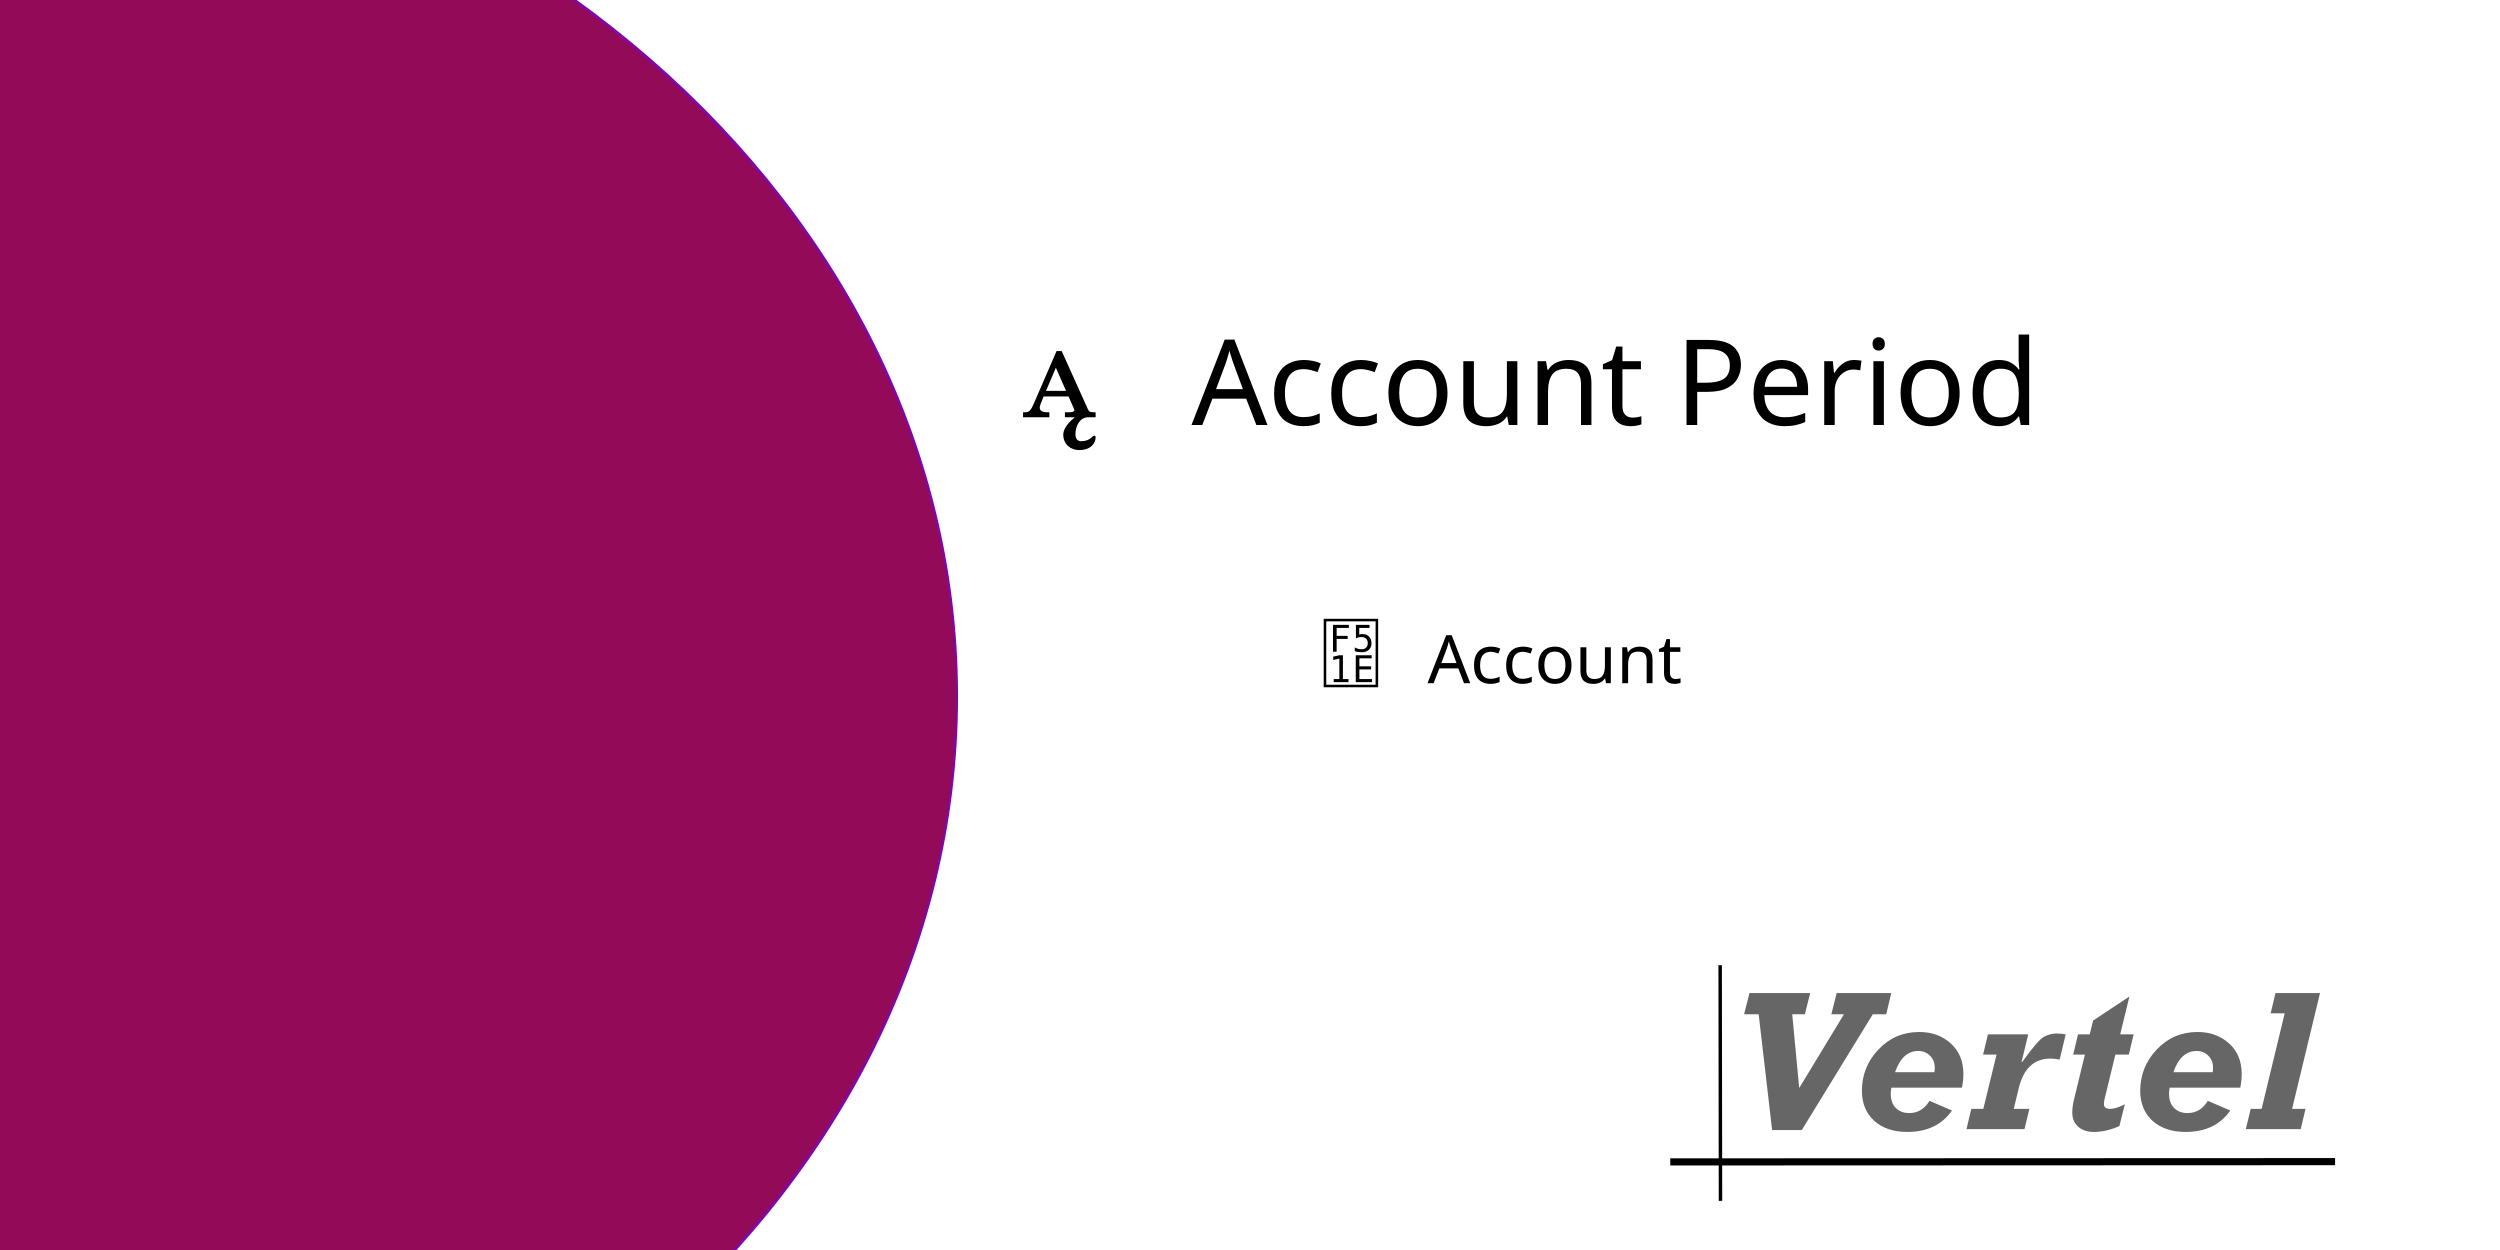
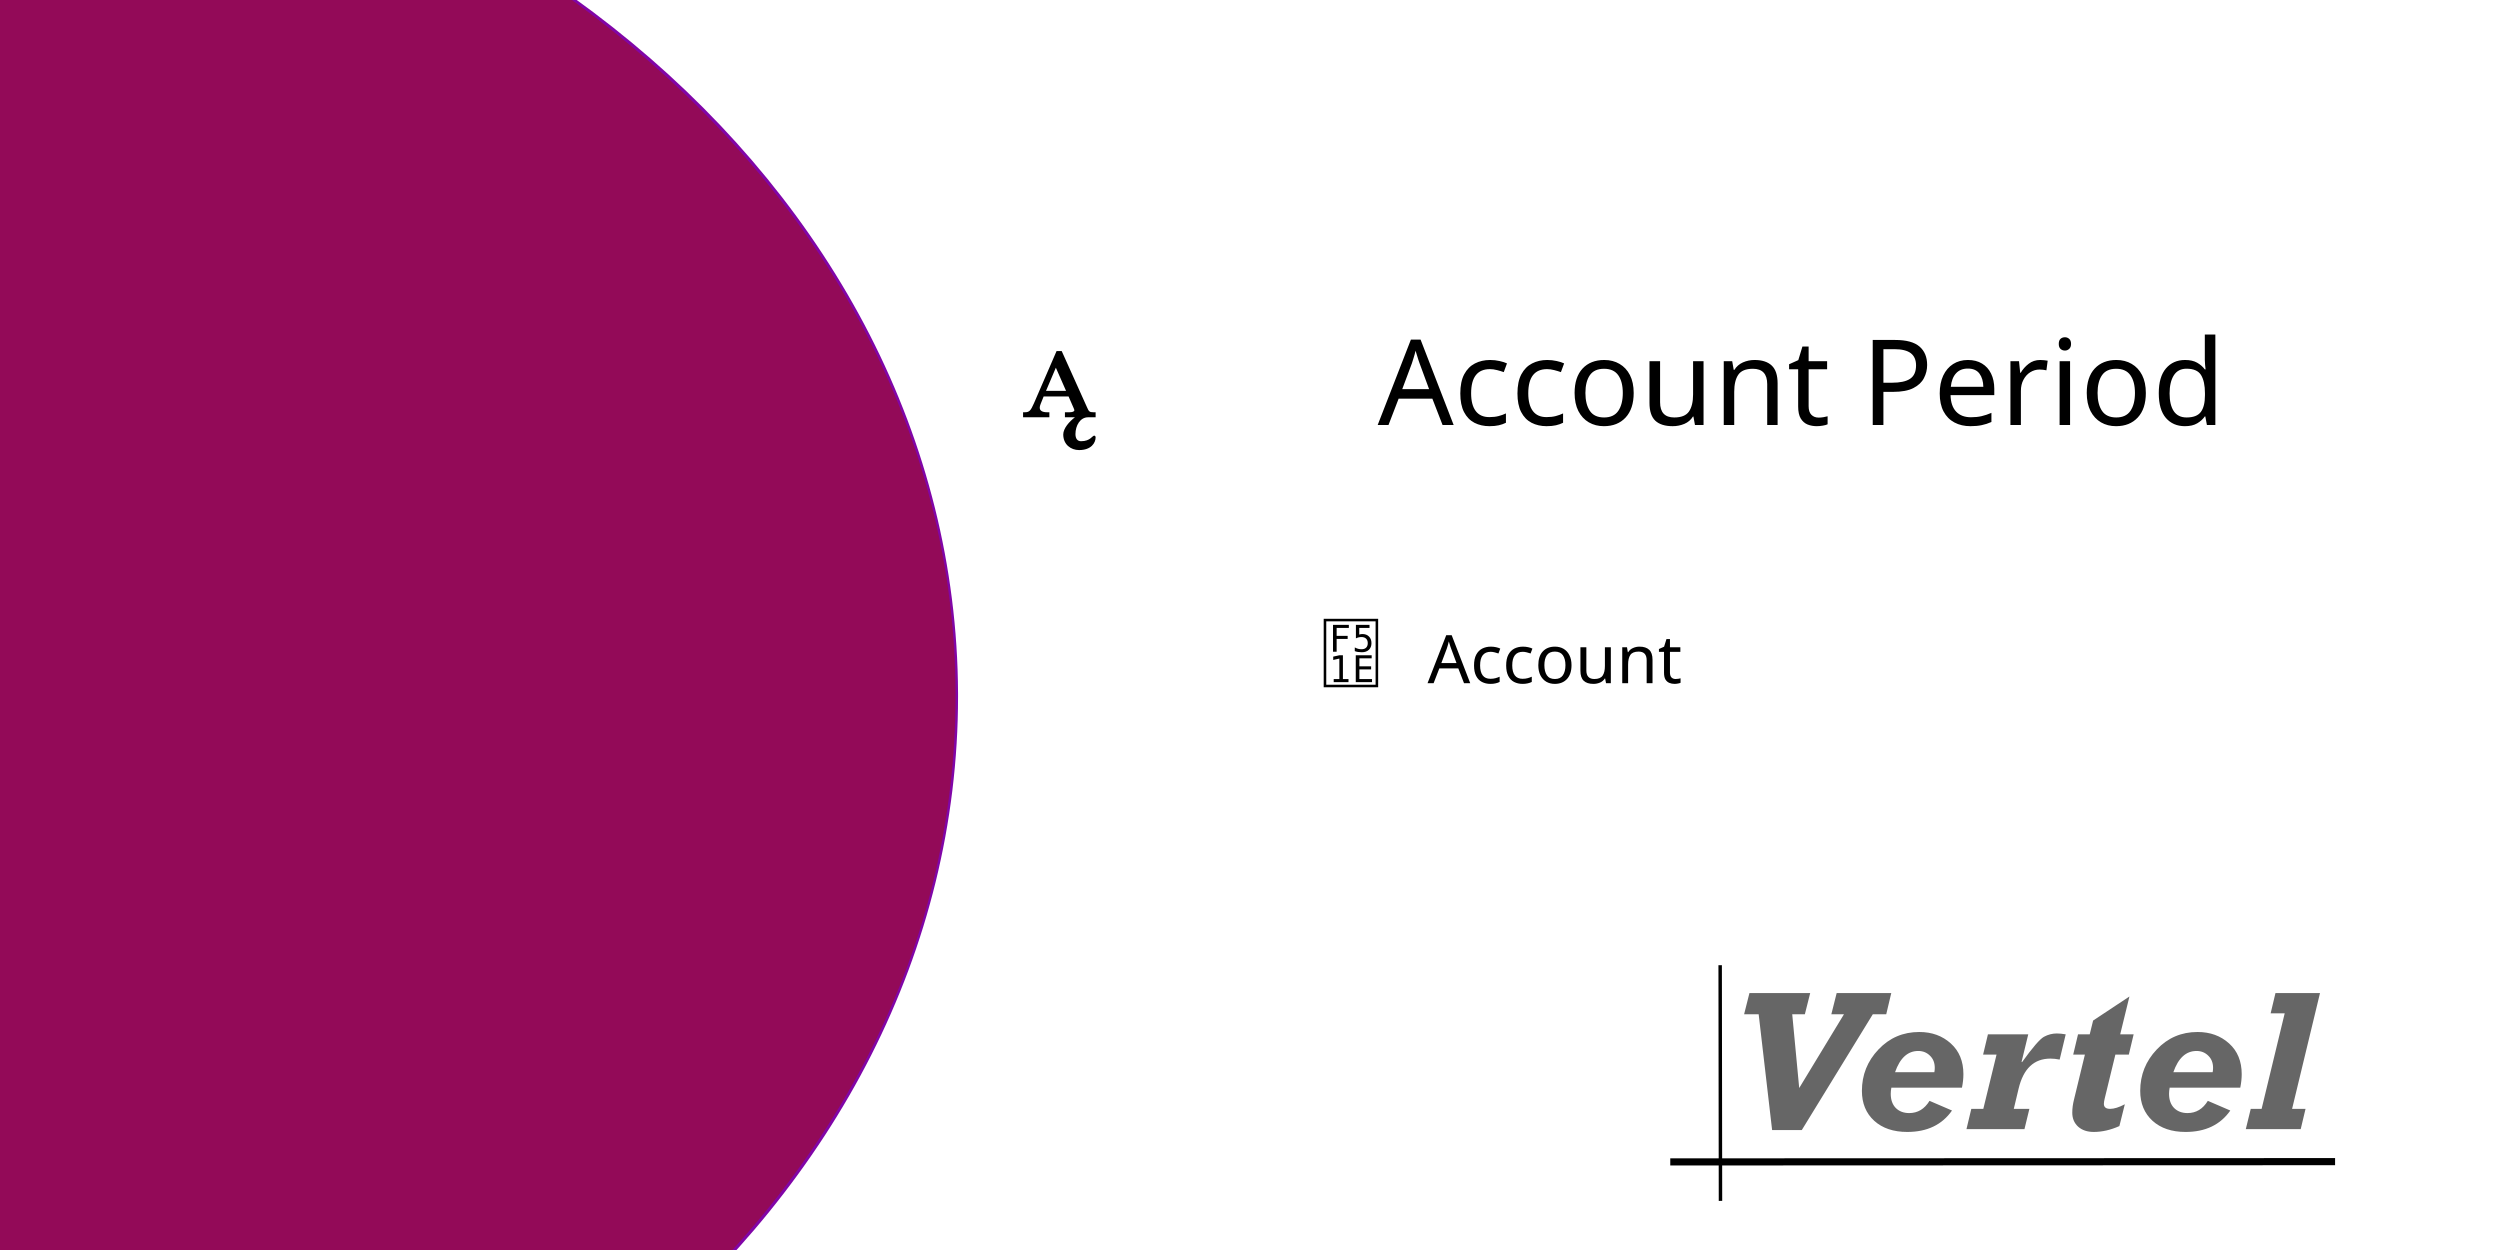
<svg xmlns="http://www.w3.org/2000/svg" xmlns:ns1="http://www.openswatchbook.org/uri/2009/osb" width="560px" height="280px" viewBox="0 0 560 280" version="1.1" id="SVGRoot">
  <defs id="defs1502">
    <linearGradient id="linearGradient4211" ns1:paint="solid">
      <stop style="stop-color:#930a57;stop-opacity:0.65;" offset="0" id="stop4209" />
    </linearGradient>
    <linearGradient id="linearGradient-1" y2="145.475" x2="79.832" y1="-2.918" x1="66.881" gradientTransform="scale(1.759747,0.5682636)" gradientUnits="userSpaceOnUse">
      <stop id="stop833" offset="0%" stop-color="#222357" />
      <stop id="stop835" offset="100%" stop-color="#254AA5" />
    </linearGradient>
  </defs>
  <g id="layer1">
    <g id="g1954" transform="matrix(0.8140175,0,0,1.211041,87.96433,13.73955)" style="stroke-width:1.007">
      <rect y="-17.523" x="-133" height="241.115" width="717.429" id="rect1936" style="opacity:1;vector-effect:none;fill:#ffffff;fill-opacity:1;fill-rule:evenodd;stroke-width:1.007;stroke-linecap:butt;stroke-linejoin:miter;stroke-miterlimit:4;stroke-dasharray:none;stroke-dashoffset:0;stroke-opacity:1" />
    </g>
    <path style="opacity:1;fill:#8105a7;fill-opacity:1;fill-rule:nonzero;stroke:none;stroke-width:1.543;stroke-linejoin:miter;stroke-miterlimit:4;stroke-dasharray:none;stroke-dashoffset:2.498;stroke-opacity:1;paint-order:fill markers stroke" id="path1226" d="M 214.603,156 A 247.603,206.465 0 0 1 -32.791,362.465 247.603,206.465 0 0 1 -280.603,156.348 247.603,206.465 0 0 1 -33.626,-50.464 247.603,206.465 0 0 1 214.602,155.304" />
    <path style="opacity:1;fill:#930a58;fill-opacity:1;stroke:#4b1f50;stroke-opacity:1;stroke-width:0;stroke-miterlimit:4;stroke-dasharray:none" d="m -51.3,361.519 c -98.937,-6.343 -183.741,-61.307 -215.89,-139.926 -5.442,-13.309 -8.941,-26.314 -11.188,-41.589 -2.27,-15.43 -1.508,-43.958 1.557,-58.304 12.904,-60.404 55.915,-112.333 118.4,-142.947 25.918,-12.698 53.105,-21.153 82.215,-25.568 19.953,-3.026 52.933,-3.726 73.407,-1.558 61.621,6.525 115.552,30.504 156.207,69.451 C 202.876,68.471 223.453,130.962 210.051,193.108 198.085,248.6 157.667,298.661 99.805,329.66 56.02,353.118 0.439,364.836 -51.3,361.519 Z" id="path2210" />
    <g id="g1224" transform="matrix(0.5980845,0,0,0.5980845,373.3415,215.8158)">
      <path d="m 216.891,62.041 1.845,-7.582 h 4.074 l 8.648,-35.786 h -5.265 l 1.806,-7.582 h 16.68 l -10.454,43.368 h 5.035 l -1.806,7.582 h -20.562 m -14.22,-10.586 8.417,3.626 c -3.741,5.348 -9.327,8.022 -16.757,8.022 -5.176,-2.4e-5 -9.301,-1.392 -12.376,-4.176 -3.075,-2.808 -4.612,-6.544 -4.612,-11.208 0,-5.983 2.063,-11.147 6.188,-15.494 4.125,-4.371 9.224,-6.557 15.297,-6.557 4.715,2.4e-5 8.648,1.429 11.799,4.286 3.152,2.833 4.727,6.666 4.727,11.501 -6e-5,1.612 -0.179,3.297 -0.538,5.055 h -26.442 c -0.154,0.806 -0.231,1.575 -0.231,2.308 -3e-5,2.247 0.628,4.017 1.883,5.311 1.281,1.27 2.959,1.905 5.035,1.905 3.203,0 5.739,-1.526 7.61,-4.579 M 189.756,40.723 h 14.72 c 0.102,-0.537 0.154,-1.074 0.154,-1.612 -2e-5,-1.905 -0.602,-3.431 -1.806,-4.579 -1.179,-1.172 -2.639,-1.758 -4.381,-1.758 -3.946,2.4e-5 -6.841,2.649 -8.686,7.948 m -18.179,12.014 -2.037,8.168 c -3.28,1.465 -6.483,2.198 -9.608,2.198 -2.409,-2.4e-5 -4.356,-0.659 -5.842,-1.978 -1.461,-1.343 -2.191,-3.089 -2.191,-5.238 0,-1.587 0.218,-3.236 0.653,-4.945 l 4.074,-16.813 h -4.381 l 1.806,-7.582 h 4.381 l 1.268,-5.165 13.606,-9.011 -3.459,14.175 h 5.035 l -1.806,7.582 h -5.035 l -3.997,16.446 c -0.205,0.83 -0.307,1.502 -0.307,2.015 -3e-5,1.245 0.781,1.868 2.344,1.868 1.486,0 3.318,-0.574 5.496,-1.722 m -59.303,9.304 1.806,-7.582 h 4.497 l 4.958,-20.329 h -5.035 l 1.806,-7.582 h 15.104 l -2.498,10.293 0.154,0.147 c 3.971,-5.519 6.713,-8.693 8.225,-9.523 1.537,-0.83 3.139,-1.245 4.804,-1.245 0.974,4.8e-5 2.088,0.11 3.344,0.33 l -2.268,9.45 c -1.23,-0.244 -2.383,-0.366 -3.459,-0.366 -6.149,2.4e-5 -10.121,3.748 -11.914,11.245 l -1.806,7.582 h 5.842 l -1.845,7.582 h -21.715 m -13.836,-10.586 8.417,3.626 c -3.741,5.348 -9.327,8.022 -16.757,8.022 -5.176,-2.4e-5 -9.301,-1.392 -12.376,-4.176 -3.075,-2.808 -4.612,-6.544 -4.612,-11.208 -8e-6,-5.983 2.063,-11.147 6.188,-15.494 4.125,-4.371 9.224,-6.557 15.297,-6.557 4.715,2.4e-5 8.648,1.429 11.799,4.286 3.152,2.833 4.727,6.666 4.727,11.501 -5e-5,1.612 -0.179,3.297 -0.538,5.055 H 84.14 c -0.154,0.806 -0.231,1.575 -0.231,2.308 -1.2e-5,2.247 0.628,4.017 1.883,5.311 1.281,1.27 2.959,1.905 5.035,1.905 3.203,0 5.739,-1.526 7.61,-4.579 M 85.524,40.723 h 14.72 c 0.102,-0.537 0.154,-1.074 0.154,-1.612 -4e-5,-1.905 -0.602,-3.431 -1.806,-4.579 -1.179,-1.172 -2.639,-1.758 -4.381,-1.758 -3.946,2.4e-5 -6.841,2.649 -8.686,7.948 M 39.48,62.407 34.445,19.039 h -5.458 l 1.999,-7.948 h 22.753 l -1.999,7.948 H 47.013 l 2.614,27.618 16.757,-27.618 h -4.727 l 1.999,-7.948 H 84.102 l -1.883,7.948 H 77.184 L 50.588,62.407 H 39.48" style="font-style:italic;font-variant:normal;font-weight:bold;font-stretch:normal;font-size:32px;font-family:Rockwell;writing-mode:lr-tb;text-anchor:start;fill:#666666;fill-opacity:1;stroke:none;stroke-width:3pt;stroke-linecap:butt;stroke-linejoin:miter;stroke-opacity:1" id="text1583" />
      <path d="m 20.023,0.646 0.118,88.281" style="fill:#000000;fill-opacity:0.738;fill-rule:evenodd;stroke:#000000;stroke-width:1.293;stroke-linecap:butt;stroke-linejoin:round;stroke-miterlimit:4;stroke-opacity:1" id="path1586" />
      <path d="M 1.335,74.326 250.328,74.222" style="fill:#000000;fill-opacity:0.738;fill-rule:evenodd;stroke:#000000;stroke-width:2.67;stroke-linecap:butt;stroke-linejoin:round;stroke-miterlimit:4;stroke-opacity:1" id="path1587" />
    </g>
    <text xml:space="preserve" style="font-style:normal;font-variant:normal;font-weight:normal;font-stretch:normal;font-size:15px;line-height:125%;font-family:Ubuntu;-inkscape-font-specification:'Ubuntu, Normal';text-align:start;letter-spacing:0px;word-spacing:0px;writing-mode:lr-tb;text-anchor:start;fill:#000000;fill-opacity:1;stroke:none;stroke-width:1px;stroke-linecap:butt;stroke-linejoin:miter;stroke-opacity:1" x="319.771" y="153.037" id="text2039">
      <tspan id="tspan2037" x="319.771" y="153.037" style="stroke-width:1px">Account</tspan>
      <tspan x="319.771" y="171.787" style="stroke-width:1px" id="tspan2041" />
    </text>
    <text xml:space="preserve" style="font-style:normal;font-variant:normal;font-weight:500;font-stretch:normal;font-size:31.134px;line-height:1.25;font-family:'Futura PT';-inkscape-font-specification:'Futura PT, Medium';font-variant-ligatures:normal;font-variant-caps:normal;font-variant-numeric:normal;font-feature-settings:normal;text-align:start;letter-spacing:0px;word-spacing:0px;writing-mode:lr-tb;text-anchor:start;fill:#000000;fill-opacity:0;stroke:none;stroke-width:1" x="290.98" y="-104.525" id="text827">
      <tspan id="tspan825" x="290.98" y="-104.525" style="fill:#000000;fill-opacity:1;stroke-width:1"></tspan>
    </text>
    <text xml:space="preserve" style="font-style:normal;font-variant:normal;font-weight:500;font-stretch:normal;font-size:36.441px;line-height:1.25;font-family:'Futura PT';-inkscape-font-specification:'Futura PT, Medium';font-variant-ligatures:normal;font-variant-caps:normal;font-variant-numeric:normal;font-feature-settings:normal;text-align:start;letter-spacing:0px;word-spacing:0px;writing-mode:lr-tb;text-anchor:start;fill:#ffffff;fill-opacity:0;stroke:none;stroke-width:1" x="351.745" y="-100.835" id="text823">
      <tspan id="tspan821" x="351.745" y="-100.835" style="fill:#000000;fill-opacity:1;stroke-width:1"></tspan>
    </text>
-     <text xml:space="preserve" style="font-style:normal;font-variant:normal;font-weight:normal;font-stretch:normal;font-size:15px;line-height:125%;font-family:Ubuntu;-inkscape-font-specification:'Ubuntu, Normal';text-align:start;letter-spacing:0px;word-spacing:0px;writing-mode:lr-tb;text-anchor:start;fill:#000000;fill-opacity:1;stroke:none;stroke-width:1px;stroke-linecap:butt;stroke-linejoin:miter;stroke-opacity:1" x="266.893" y="95.2" id="text2035">
-       <tspan x="266.893" y="95.2" style="font-style:normal;font-variant:normal;font-weight:normal;font-stretch:normal;font-size:26.667px;font-family:Ubuntu;-inkscape-font-specification:'Ubuntu, Normal';font-variant-ligatures:normal;font-variant-caps:normal;font-variant-numeric:normal;font-feature-settings:normal;text-align:start;writing-mode:lr-tb;text-anchor:start;stroke-width:1px" id="tspan846">Account Period</tspan>
+     <text xml:space="preserve" style="font-style:normal;font-variant:normal;font-weight:normal;font-stretch:normal;font-size:15px;line-height:125%;font-family:Ubuntu;-inkscape-font-specification:'Ubuntu, Normal';text-align:start;letter-spacing:0px;word-spacing:0px;writing-mode:lr-tb;text-anchor:end;fill:#000000;fill-opacity:1;stroke:none;stroke-width:1px;stroke-linecap:butt;stroke-linejoin:miter;stroke-opacity:1" x="518.0" y="95.2" id="text2035">
+       <tspan x="518.0" y="95.2" style="font-style:normal;font-variant:normal;font-weight:normal;font-stretch:normal;font-size:26.667px;font-family:Ubuntu;-inkscape-font-specification:'Ubuntu, Normal';font-variant-ligatures:normal;font-variant-caps:normal;font-variant-numeric:normal;font-feature-settings:normal;text-align:start;writing-mode:lr-tb;text-anchor:end;stroke-width:1px" id="tspan846">Account Period</tspan>
    </text>
    <flowRoot xml:space="preserve" id="flowRoot844" style="fill:black;fill-opacity:1;stroke:none;font-family:'Futura PT';font-style:normal;font-weight:500;font-size:53.333px;line-height:1.25;letter-spacing:0px;word-spacing:0px;-inkscape-font-specification:'Futura PT, Medium';font-stretch:normal;font-variant:normal;text-anchor:start;text-align:start;writing-mode:lr;font-variant-ligatures:normal;font-variant-caps:normal;font-variant-numeric:normal;font-feature-settings:normal">
      <flowRegion id="flowRegion846">
        <rect id="rect848" width="100" height="83" x="206" y="-32" />
      </flowRegion>
      <flowPara id="flowPara850" />
    </flowRoot>
    <text id="text845" y="93.475" x="228.98" style="font-style:normal;font-variant:normal;font-weight:500;font-stretch:normal;font-size:31.134px;line-height:1.25;font-family:'Futura PT';-inkscape-font-specification:'Futura PT, Medium';font-variant-ligatures:normal;font-variant-caps:normal;font-variant-numeric:normal;font-feature-settings:normal;text-align:start;letter-spacing:0px;word-spacing:0px;writing-mode:lr-tb;text-anchor:start;fill:#000000;fill-opacity:0;stroke:none;stroke-width:1" xml:space="preserve">
      <tspan style="fill:#000000;fill-opacity:1;stroke-width:1" y="93.475" x="228.98" id="tspan843"></tspan>
    </text>
    <text id="text845-2" y="152.8" x="295.933" style="font-style:normal;font-variant:normal;font-weight:500;font-stretch:normal;font-size:18.134px;line-height:1.25;font-family:'Futura PT';-inkscape-font-specification:'Futura PT, Medium';font-variant-ligatures:normal;font-variant-caps:normal;font-variant-numeric:normal;font-feature-settings:normal;text-align:start;letter-spacing:0px;word-spacing:0px;writing-mode:lr-tb;text-anchor:start;fill:#000000;fill-opacity:0;stroke:none;stroke-width:1" xml:space="preserve">
      <tspan style="fill:#000000;fill-opacity:1;stroke-width:1" y="152.8" x="295.933" id="tspan843-9"></tspan>
    </text>
  </g>
</svg>
